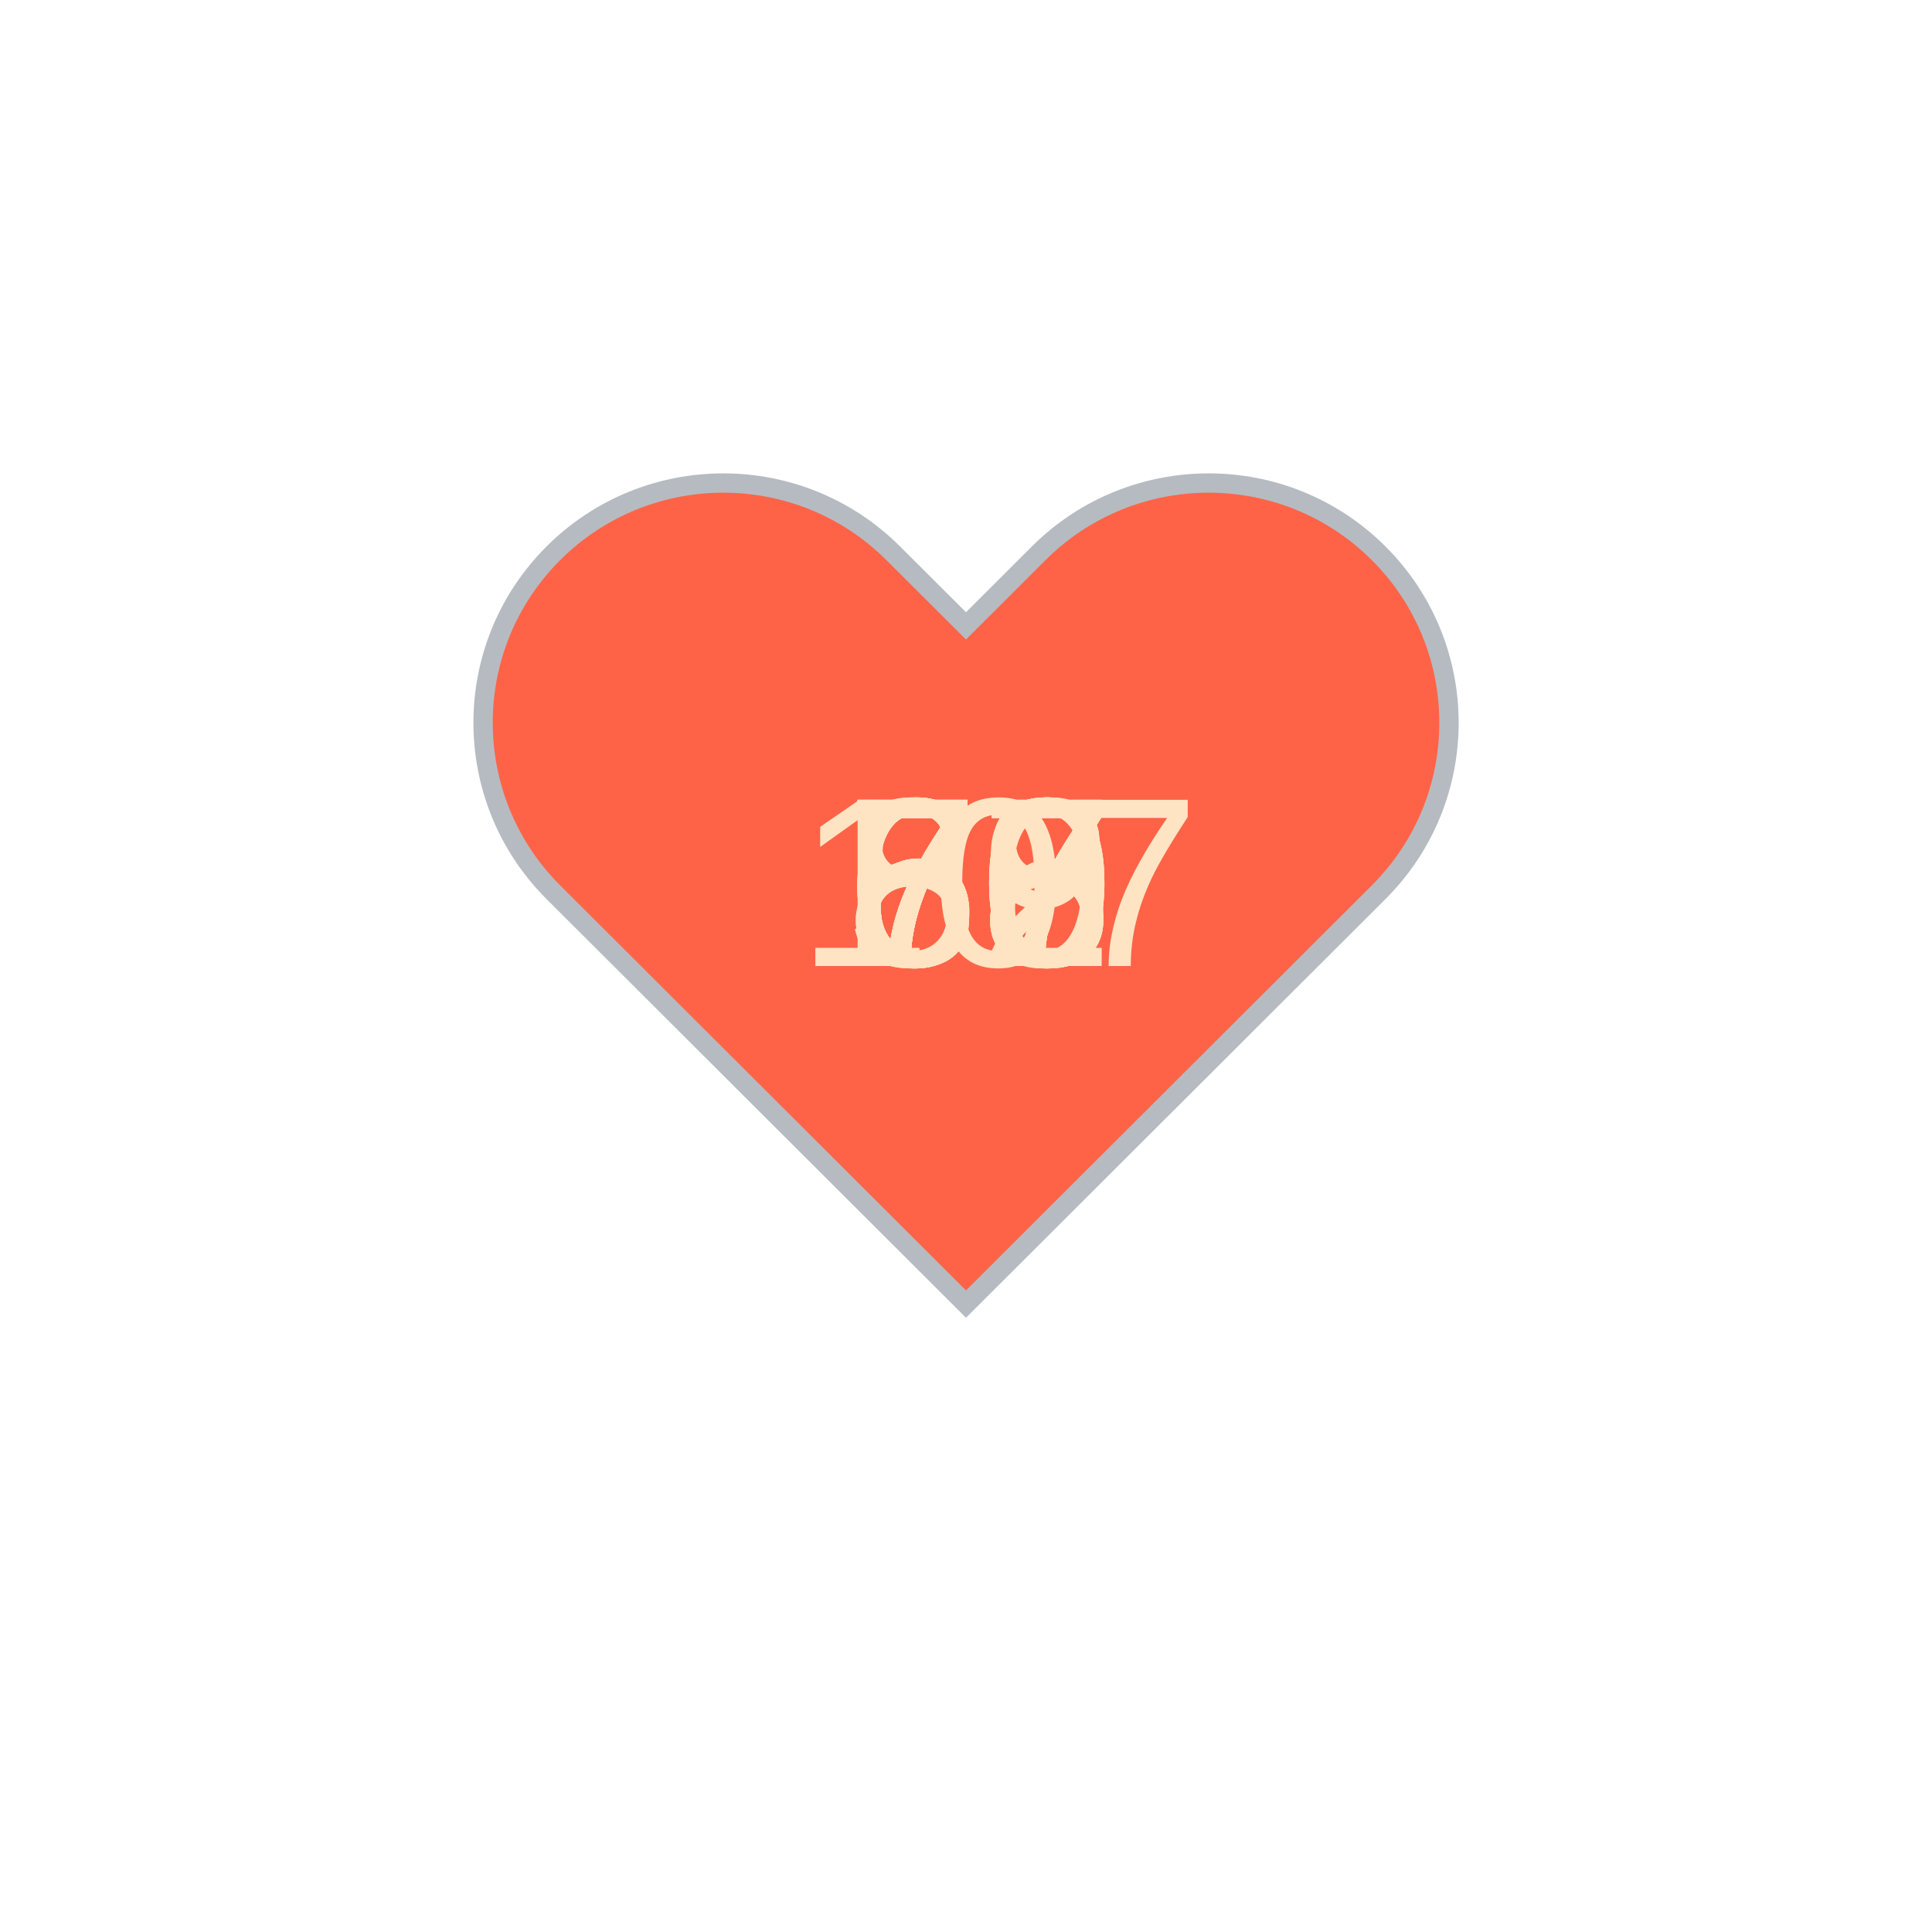
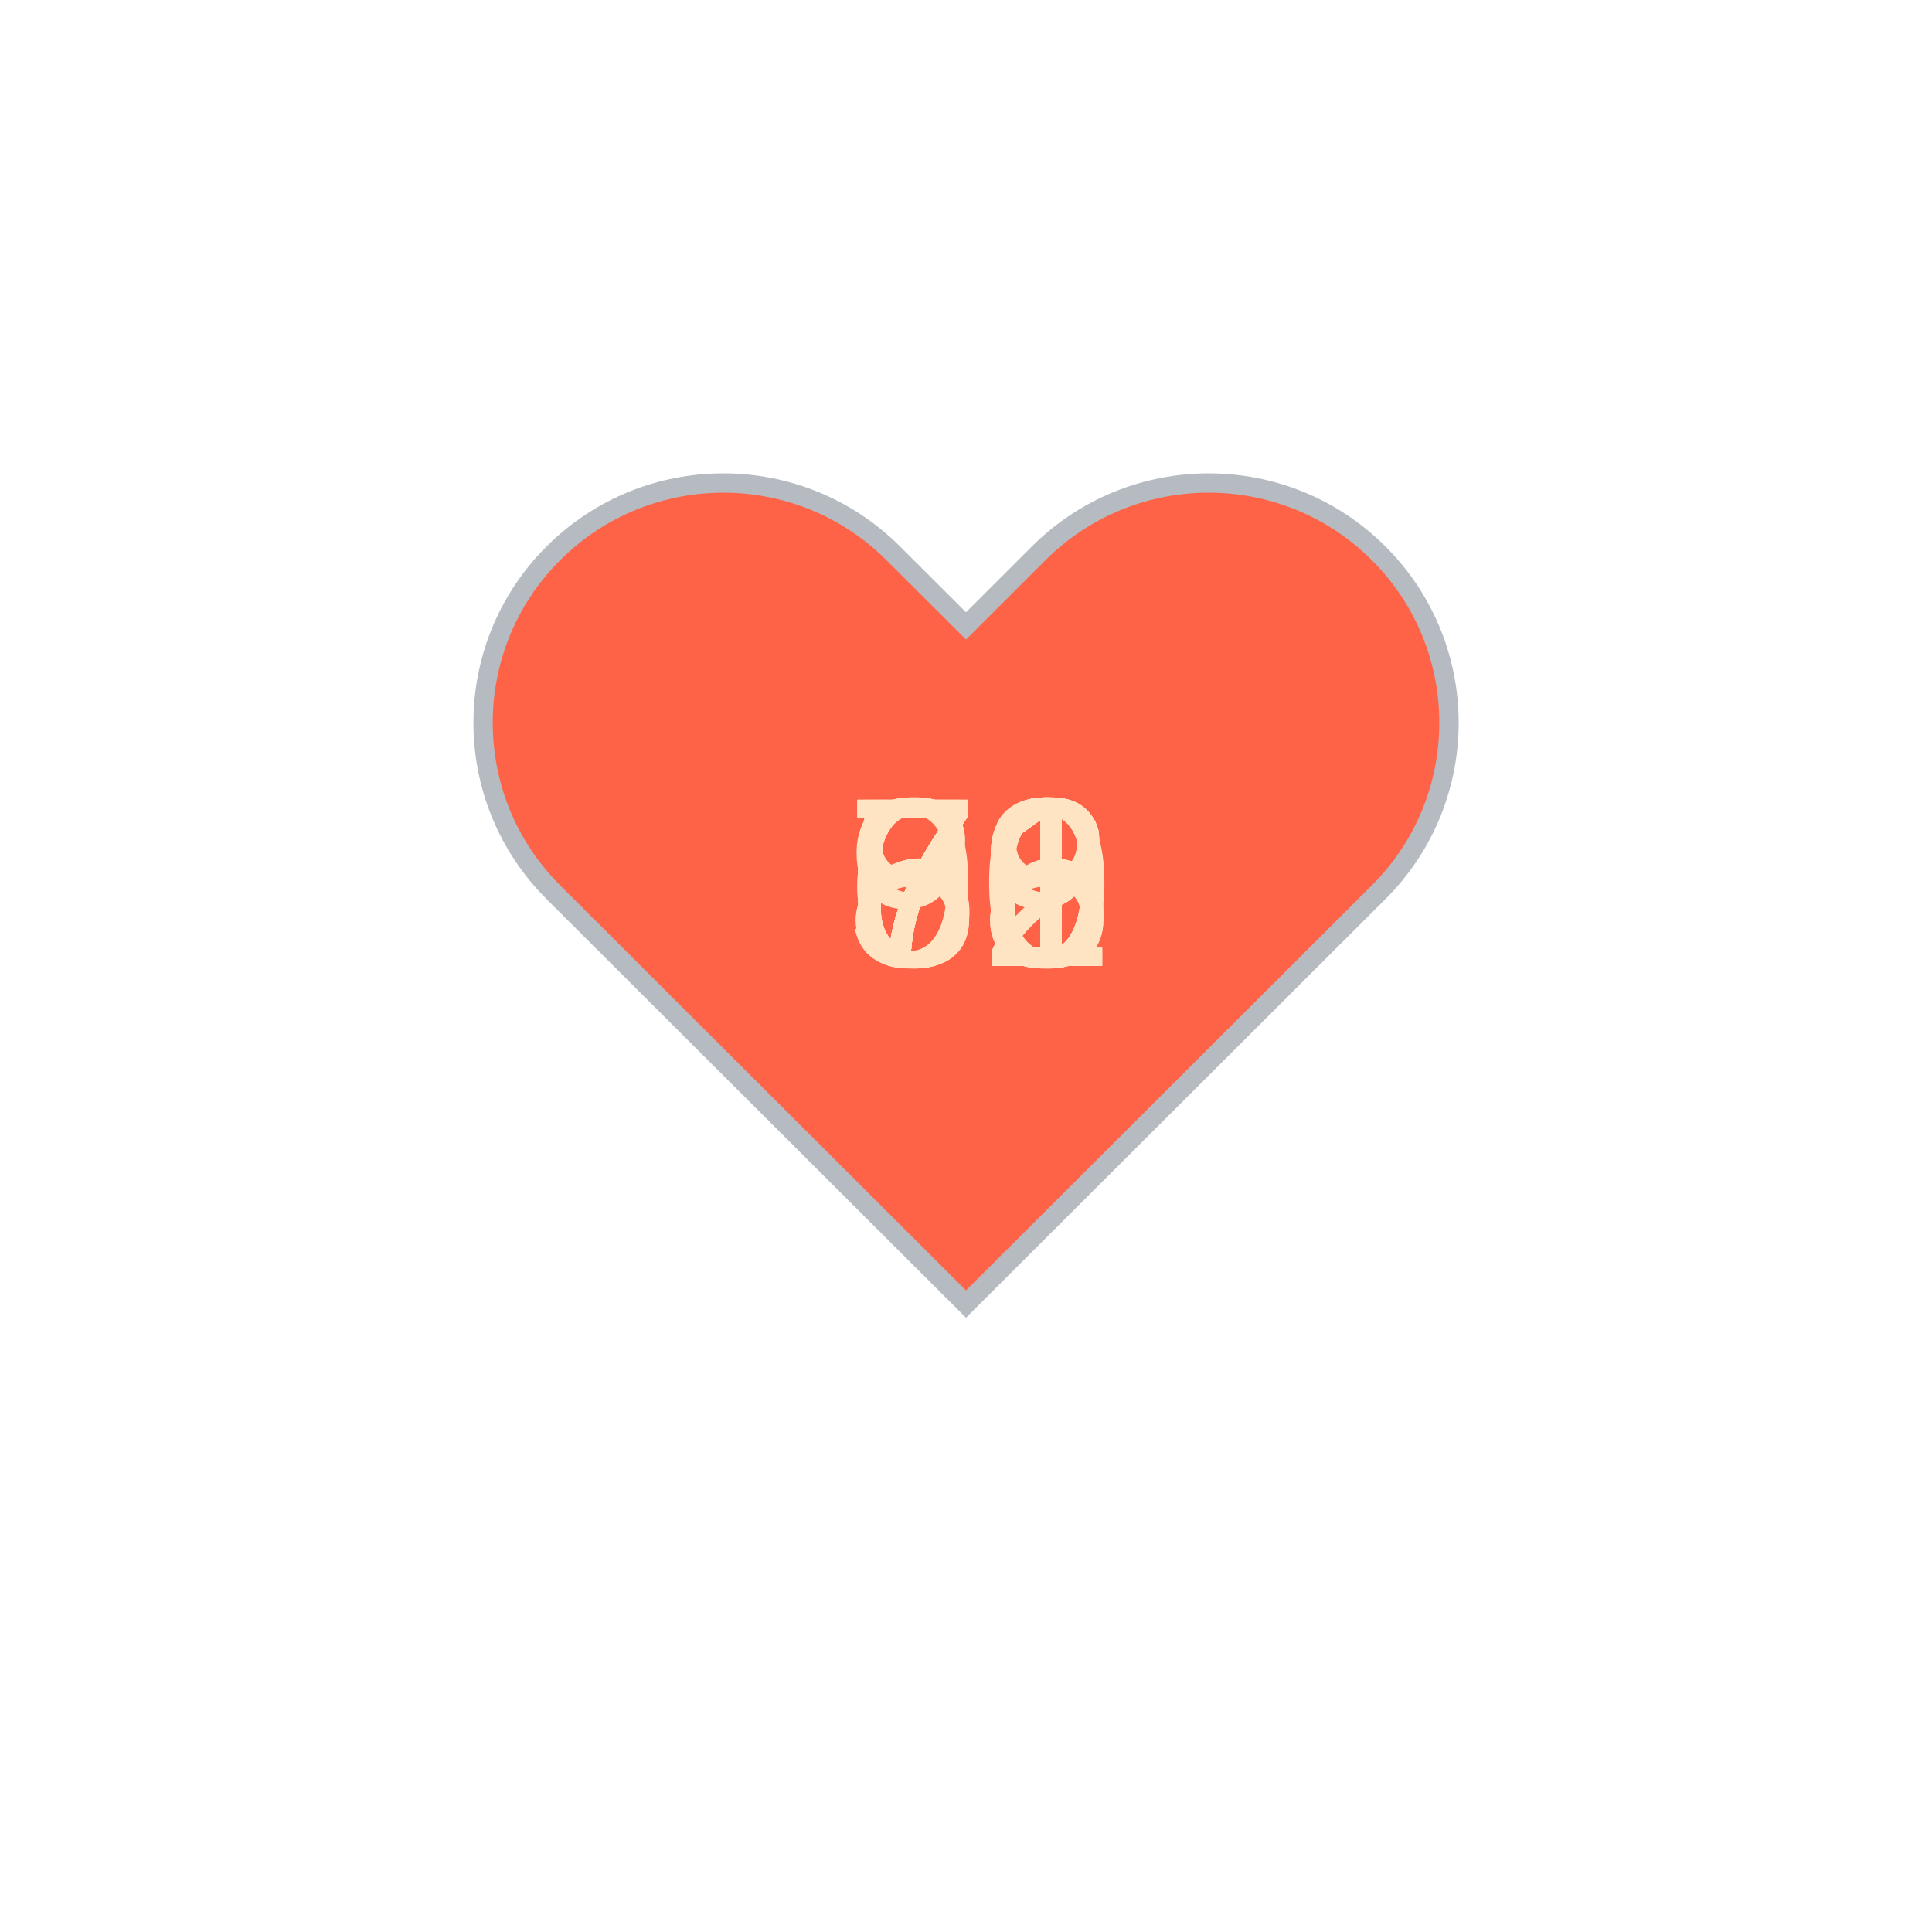
<svg xmlns="http://www.w3.org/2000/svg" baseProfile="full" height="150" version="1.1" viewBox="0,0,200,200" width="150">
  <defs />
  <g transform="translate(100 100)">
    <path d="M92.71,7.27L92.71,7.27c-9.71-9.69-25.46-9.69-35.18,0L50,14.79l-7.54-7.52C32.75-2.42,17-2.42,7.29,7.27v0 c-9.71,9.69-9.71,25.41,0,35.1L50,85l42.71-42.63C102.43,32.68,102.43,16.96,92.71,7.27z" fill="tomato" stroke="#B6BBC1" stroke-width="2" transform="translate(-50 -50)" />
    <animateTransform additive="sum" attributeName="transform" dur="1.2s" repeatCount="indefinite" type="scale" values="1; 1.5; 1.25; 1.5; 1.5; 1;" />
-     <text fill="bisque" style="font-size:25px; font-family:Arial" transform="translate(-12.5 0)">77<animate attributeName="visibility" dur="18.0s" keyTimes="0;0.07;0.13;0.2;0.27;0.33;0.4;0.47;0.53;0.6;0.67;0.73;0.8;0.87;0.93;1.0" repeatCount="indefinite" values="visible;hidden;hidden;hidden;hidden;hidden;hidden;hidden;hidden;hidden;hidden;hidden;hidden;hidden;hidden;hidden" />
+     <text fill="bisque" style="font-size:25px; font-family:Arial" transform="translate(-12.5 0)">76<animate attributeName="visibility" dur="18.0s" keyTimes="0;0.07;0.13;0.2;0.27;0.33;0.4;0.47;0.53;0.6;0.67;0.73;0.8;0.87;0.93;1.0" repeatCount="indefinite" values="visible;hidden;hidden;hidden;hidden;hidden;hidden;hidden;hidden;hidden;hidden;hidden;hidden;hidden;hidden;hidden" />
    </text>
-     <text fill="bisque" style="font-size:25px; font-family:Arial" transform="translate(-12.5 0)">67<animate attributeName="visibility" dur="18.0s" keyTimes="0;0.07;0.13;0.2;0.27;0.33;0.4;0.47;0.53;0.6;0.67;0.73;0.8;0.87;0.93;1.0" repeatCount="indefinite" values="hidden;visible;hidden;hidden;hidden;hidden;hidden;hidden;hidden;hidden;hidden;hidden;hidden;hidden;hidden;hidden" />
+     <text fill="bisque" style="font-size:25px; font-family:Arial" transform="translate(-12.5 0)">92<animate attributeName="visibility" dur="18.0s" keyTimes="0;0.07;0.13;0.2;0.27;0.33;0.4;0.47;0.53;0.6;0.67;0.73;0.8;0.87;0.93;1.0" repeatCount="indefinite" values="hidden;visible;hidden;hidden;hidden;hidden;hidden;hidden;hidden;hidden;hidden;hidden;hidden;hidden;hidden;hidden" />
    </text>
-     <text fill="bisque" style="font-size:25px; font-family:Arial" transform="translate(-17.5 0)">107<animate attributeName="visibility" dur="18.0s" keyTimes="0;0.07;0.13;0.2;0.27;0.33;0.4;0.47;0.53;0.6;0.67;0.73;0.8;0.87;0.93;1.0" repeatCount="indefinite" values="hidden;hidden;visible;hidden;hidden;hidden;hidden;hidden;hidden;hidden;hidden;hidden;hidden;hidden;hidden;hidden" />
+     <text fill="bisque" style="font-size:25px; font-family:Arial" transform="translate(-12.5 0)">78<animate attributeName="visibility" dur="18.0s" keyTimes="0;0.07;0.13;0.2;0.27;0.33;0.4;0.47;0.53;0.6;0.67;0.73;0.8;0.87;0.93;1.0" repeatCount="indefinite" values="hidden;hidden;visible;hidden;hidden;hidden;hidden;hidden;hidden;hidden;hidden;hidden;hidden;hidden;hidden;hidden" />
    </text>
-     <text fill="bisque" style="font-size:25px; font-family:Arial" transform="translate(-12.5 0)">80<animate attributeName="visibility" dur="18.0s" keyTimes="0;0.07;0.13;0.2;0.27;0.33;0.4;0.47;0.53;0.6;0.67;0.73;0.8;0.87;0.93;1.0" repeatCount="indefinite" values="hidden;hidden;hidden;visible;hidden;hidden;hidden;hidden;hidden;hidden;hidden;hidden;hidden;hidden;hidden;hidden" />
+     <text fill="bisque" style="font-size:25px; font-family:Arial" transform="translate(-12.5 0)">81<animate attributeName="visibility" dur="18.0s" keyTimes="0;0.07;0.13;0.2;0.27;0.33;0.4;0.47;0.53;0.6;0.67;0.73;0.8;0.87;0.93;1.0" repeatCount="indefinite" values="hidden;hidden;hidden;visible;hidden;hidden;hidden;hidden;hidden;hidden;hidden;hidden;hidden;hidden;hidden;hidden" />
    </text>
-     <text fill="bisque" style="font-size:25px; font-family:Arial" transform="translate(-12.5 0)">79<animate attributeName="visibility" dur="18.0s" keyTimes="0;0.07;0.13;0.2;0.27;0.33;0.4;0.47;0.53;0.6;0.67;0.73;0.8;0.87;0.93;1.0" repeatCount="indefinite" values="hidden;hidden;hidden;hidden;visible;hidden;hidden;hidden;hidden;hidden;hidden;hidden;hidden;hidden;hidden;hidden" />
+     <text fill="bisque" style="font-size:25px; font-family:Arial" transform="translate(-12.5 0)">71<animate attributeName="visibility" dur="18.0s" keyTimes="0;0.07;0.13;0.2;0.27;0.33;0.4;0.47;0.53;0.6;0.67;0.73;0.8;0.87;0.93;1.0" repeatCount="indefinite" values="hidden;hidden;hidden;hidden;visible;hidden;hidden;hidden;hidden;hidden;hidden;hidden;hidden;hidden;hidden;hidden" />
    </text>
-     <text fill="bisque" style="font-size:25px; font-family:Arial" transform="translate(-12.5 0)">68<animate attributeName="visibility" dur="18.0s" keyTimes="0;0.07;0.13;0.2;0.27;0.33;0.4;0.47;0.53;0.6;0.67;0.73;0.8;0.87;0.93;1.0" repeatCount="indefinite" values="hidden;hidden;hidden;hidden;hidden;visible;hidden;hidden;hidden;hidden;hidden;hidden;hidden;hidden;hidden;hidden" />
+     <text fill="bisque" style="font-size:25px; font-family:Arial" transform="translate(-12.5 0)">69<animate attributeName="visibility" dur="18.0s" keyTimes="0;0.07;0.13;0.2;0.27;0.33;0.4;0.47;0.53;0.6;0.67;0.73;0.8;0.87;0.93;1.0" repeatCount="indefinite" values="hidden;hidden;hidden;hidden;hidden;visible;hidden;hidden;hidden;hidden;hidden;hidden;hidden;hidden;hidden;hidden" />
    </text>
-     <text fill="bisque" style="font-size:25px; font-family:Arial" transform="translate(-12.5 0)">80<animate attributeName="visibility" dur="18.0s" keyTimes="0;0.07;0.13;0.2;0.27;0.33;0.4;0.47;0.53;0.6;0.67;0.73;0.8;0.87;0.93;1.0" repeatCount="indefinite" values="hidden;hidden;hidden;hidden;hidden;hidden;visible;hidden;hidden;hidden;hidden;hidden;hidden;hidden;hidden;hidden" />
+     <text fill="bisque" style="font-size:25px; font-family:Arial" transform="translate(-12.5 0)">71<animate attributeName="visibility" dur="18.0s" keyTimes="0;0.07;0.13;0.2;0.27;0.33;0.4;0.47;0.53;0.6;0.67;0.73;0.8;0.87;0.93;1.0" repeatCount="indefinite" values="hidden;hidden;hidden;hidden;hidden;hidden;visible;hidden;hidden;hidden;hidden;hidden;hidden;hidden;hidden;hidden" />
    </text>
-     <text fill="bisque" style="font-size:25px; font-family:Arial" transform="translate(-12.5 0)">58<animate attributeName="visibility" dur="18.0s" keyTimes="0;0.07;0.13;0.2;0.27;0.33;0.4;0.47;0.53;0.6;0.67;0.73;0.8;0.87;0.93;1.0" repeatCount="indefinite" values="hidden;hidden;hidden;hidden;hidden;hidden;hidden;visible;hidden;hidden;hidden;hidden;hidden;hidden;hidden;hidden" />
+     <text fill="bisque" style="font-size:25px; font-family:Arial" transform="translate(-12.5 0)">69<animate attributeName="visibility" dur="18.0s" keyTimes="0;0.07;0.13;0.2;0.27;0.33;0.4;0.47;0.53;0.6;0.67;0.73;0.8;0.87;0.93;1.0" repeatCount="indefinite" values="hidden;hidden;hidden;hidden;hidden;hidden;hidden;visible;hidden;hidden;hidden;hidden;hidden;hidden;hidden;hidden" />
    </text>
-     <text fill="bisque" style="font-size:25px; font-family:Arial" transform="translate(-12.5 0)">77<animate attributeName="visibility" dur="18.0s" keyTimes="0;0.07;0.13;0.2;0.27;0.33;0.4;0.47;0.53;0.6;0.67;0.73;0.8;0.87;0.93;1.0" repeatCount="indefinite" values="hidden;hidden;hidden;hidden;hidden;hidden;hidden;hidden;visible;hidden;hidden;hidden;hidden;hidden;hidden;hidden" />
+     <text fill="bisque" style="font-size:25px; font-family:Arial" transform="translate(-12.5 0)">72<animate attributeName="visibility" dur="18.0s" keyTimes="0;0.07;0.13;0.2;0.27;0.33;0.4;0.47;0.53;0.6;0.67;0.73;0.8;0.87;0.93;1.0" repeatCount="indefinite" values="hidden;hidden;hidden;hidden;hidden;hidden;hidden;hidden;visible;hidden;hidden;hidden;hidden;hidden;hidden;hidden" />
    </text>
-     <text fill="bisque" style="font-size:25px; font-family:Arial" transform="translate(-12.5 0)">67<animate attributeName="visibility" dur="18.0s" keyTimes="0;0.07;0.13;0.2;0.27;0.33;0.4;0.47;0.53;0.6;0.67;0.73;0.8;0.87;0.93;1.0" repeatCount="indefinite" values="hidden;hidden;hidden;hidden;hidden;hidden;hidden;hidden;hidden;visible;hidden;hidden;hidden;hidden;hidden;hidden" />
+     <text fill="bisque" style="font-size:25px; font-family:Arial" transform="translate(-12.5 0)">88<animate attributeName="visibility" dur="18.0s" keyTimes="0;0.07;0.13;0.2;0.27;0.33;0.4;0.47;0.53;0.6;0.67;0.73;0.8;0.87;0.93;1.0" repeatCount="indefinite" values="hidden;hidden;hidden;hidden;hidden;hidden;hidden;hidden;hidden;visible;hidden;hidden;hidden;hidden;hidden;hidden" />
    </text>
-     <text fill="bisque" style="font-size:25px; font-family:Arial" transform="translate(-12.5 0)">77<animate attributeName="visibility" dur="18.0s" keyTimes="0;0.07;0.13;0.2;0.27;0.33;0.4;0.47;0.53;0.6;0.67;0.73;0.8;0.87;0.93;1.0" repeatCount="indefinite" values="hidden;hidden;hidden;hidden;hidden;hidden;hidden;hidden;hidden;hidden;visible;hidden;hidden;hidden;hidden;hidden" />
+     <text fill="bisque" style="font-size:25px; font-family:Arial" transform="translate(-12.5 0)">56<animate attributeName="visibility" dur="18.0s" keyTimes="0;0.07;0.13;0.2;0.27;0.33;0.4;0.47;0.53;0.6;0.67;0.73;0.8;0.87;0.93;1.0" repeatCount="indefinite" values="hidden;hidden;hidden;hidden;hidden;hidden;hidden;hidden;hidden;hidden;visible;hidden;hidden;hidden;hidden;hidden" />
    </text>
-     <text fill="bisque" style="font-size:25px; font-family:Arial" transform="translate(-12.5 0)">72<animate attributeName="visibility" dur="18.0s" keyTimes="0;0.07;0.13;0.2;0.27;0.33;0.4;0.47;0.53;0.6;0.67;0.73;0.8;0.87;0.93;1.0" repeatCount="indefinite" values="hidden;hidden;hidden;hidden;hidden;hidden;hidden;hidden;hidden;hidden;hidden;visible;hidden;hidden;hidden;hidden" />
+     <text fill="bisque" style="font-size:25px; font-family:Arial" transform="translate(-12.5 0)">70<animate attributeName="visibility" dur="18.0s" keyTimes="0;0.07;0.13;0.2;0.27;0.33;0.4;0.47;0.53;0.6;0.67;0.73;0.8;0.87;0.93;1.0" repeatCount="indefinite" values="hidden;hidden;hidden;hidden;hidden;hidden;hidden;hidden;hidden;hidden;hidden;visible;hidden;hidden;hidden;hidden" />
    </text>
-     <text fill="bisque" style="font-size:25px; font-family:Arial" transform="translate(-12.5 0)">70<animate attributeName="visibility" dur="18.0s" keyTimes="0;0.07;0.13;0.2;0.27;0.33;0.4;0.47;0.53;0.6;0.67;0.73;0.8;0.87;0.93;1.0" repeatCount="indefinite" values="hidden;hidden;hidden;hidden;hidden;hidden;hidden;hidden;hidden;hidden;hidden;hidden;visible;hidden;hidden;hidden" />
+     <text fill="bisque" style="font-size:25px; font-family:Arial" transform="translate(-12.5 0)">76<animate attributeName="visibility" dur="18.0s" keyTimes="0;0.07;0.13;0.2;0.27;0.33;0.4;0.47;0.53;0.6;0.67;0.73;0.8;0.87;0.93;1.0" repeatCount="indefinite" values="hidden;hidden;hidden;hidden;hidden;hidden;hidden;hidden;hidden;hidden;hidden;hidden;visible;hidden;hidden;hidden" />
    </text>
-     <text fill="bisque" style="font-size:25px; font-family:Arial" transform="translate(-12.5 0)">66<animate attributeName="visibility" dur="18.0s" keyTimes="0;0.07;0.13;0.2;0.27;0.33;0.4;0.47;0.53;0.6;0.67;0.73;0.8;0.87;0.93;1.0" repeatCount="indefinite" values="hidden;hidden;hidden;hidden;hidden;hidden;hidden;hidden;hidden;hidden;hidden;hidden;hidden;visible;hidden;hidden" />
+     <text fill="bisque" style="font-size:25px; font-family:Arial" transform="translate(-12.5 0)">71<animate attributeName="visibility" dur="18.0s" keyTimes="0;0.07;0.13;0.2;0.27;0.33;0.4;0.47;0.53;0.6;0.67;0.73;0.8;0.87;0.93;1.0" repeatCount="indefinite" values="hidden;hidden;hidden;hidden;hidden;hidden;hidden;hidden;hidden;hidden;hidden;hidden;hidden;visible;hidden;hidden" />
    </text>
-     <text fill="bisque" style="font-size:25px; font-family:Arial" transform="translate(-12.5 0)">68<animate attributeName="visibility" dur="18.0s" keyTimes="0;0.07;0.13;0.2;0.27;0.33;0.4;0.47;0.53;0.6;0.67;0.73;0.8;0.87;0.93;1.0" repeatCount="indefinite" values="hidden;hidden;hidden;hidden;hidden;hidden;hidden;hidden;hidden;hidden;hidden;hidden;hidden;hidden;visible;hidden" />
+     <text fill="bisque" style="font-size:25px; font-family:Arial" transform="translate(-12.5 0)">69<animate attributeName="visibility" dur="18.0s" keyTimes="0;0.07;0.13;0.2;0.27;0.33;0.4;0.47;0.53;0.6;0.67;0.73;0.8;0.87;0.93;1.0" repeatCount="indefinite" values="hidden;hidden;hidden;hidden;hidden;hidden;hidden;hidden;hidden;hidden;hidden;hidden;hidden;hidden;visible;hidden" />
    </text>
  </g>
</svg>
